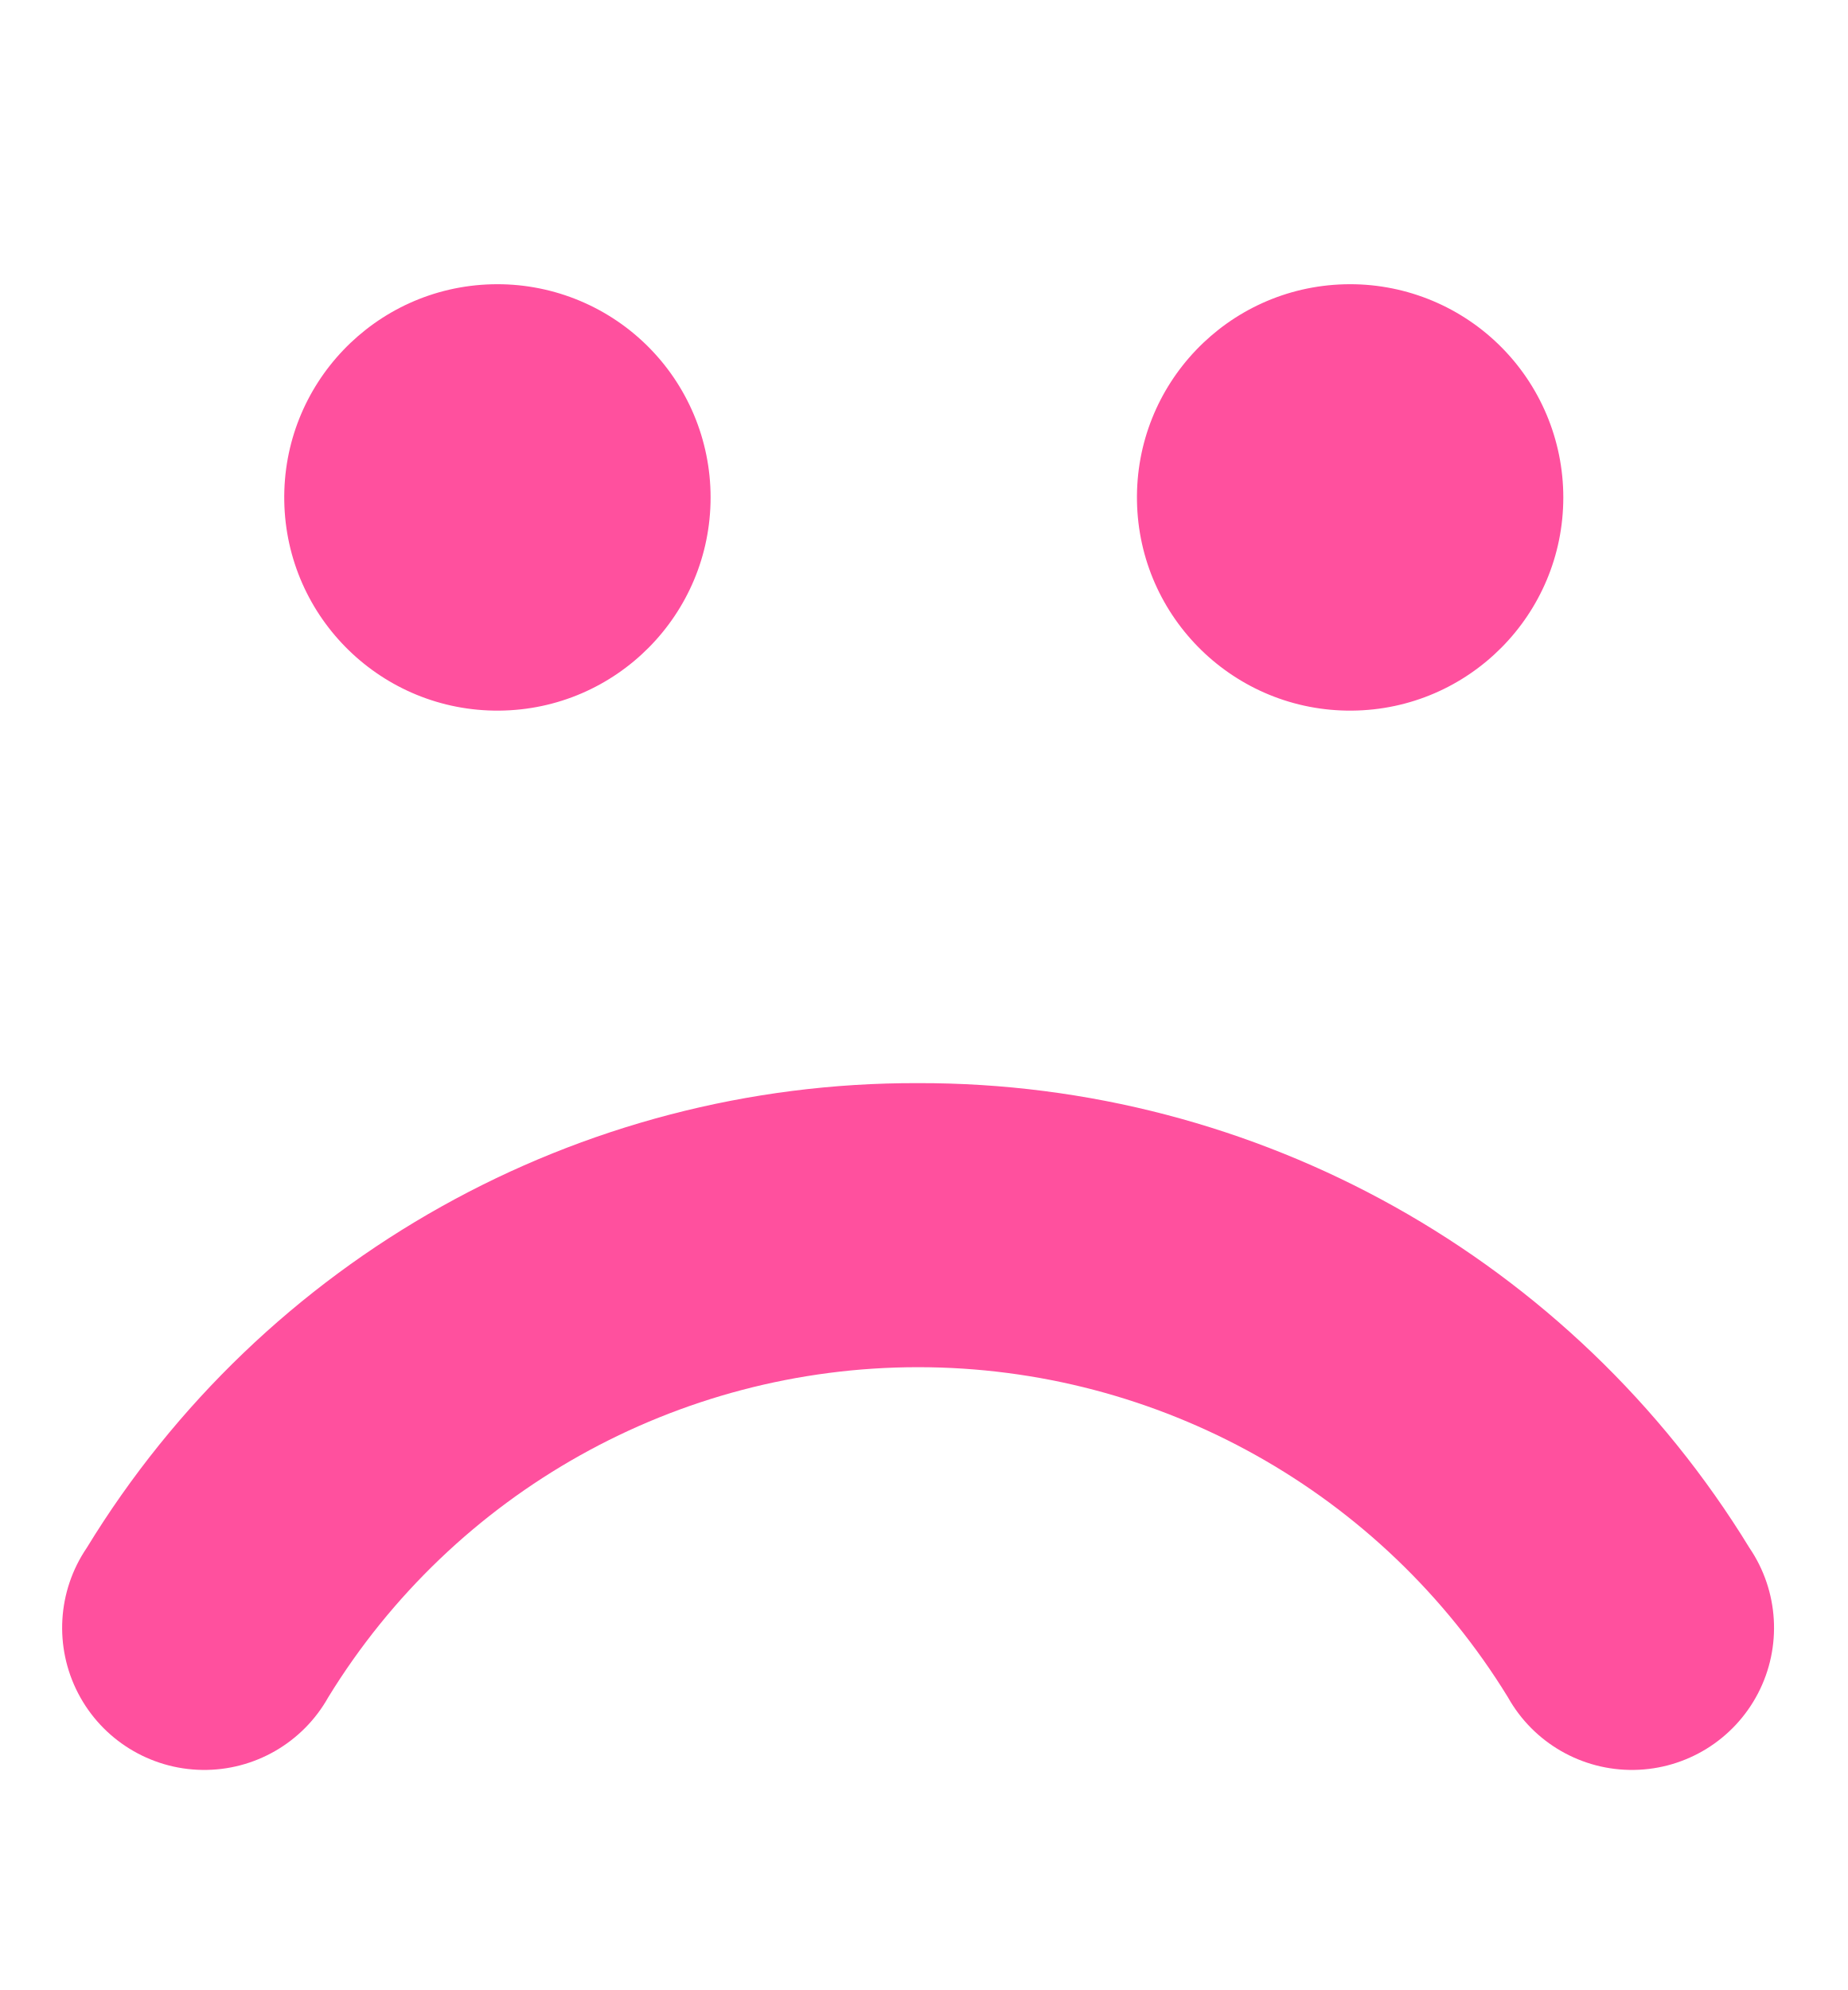
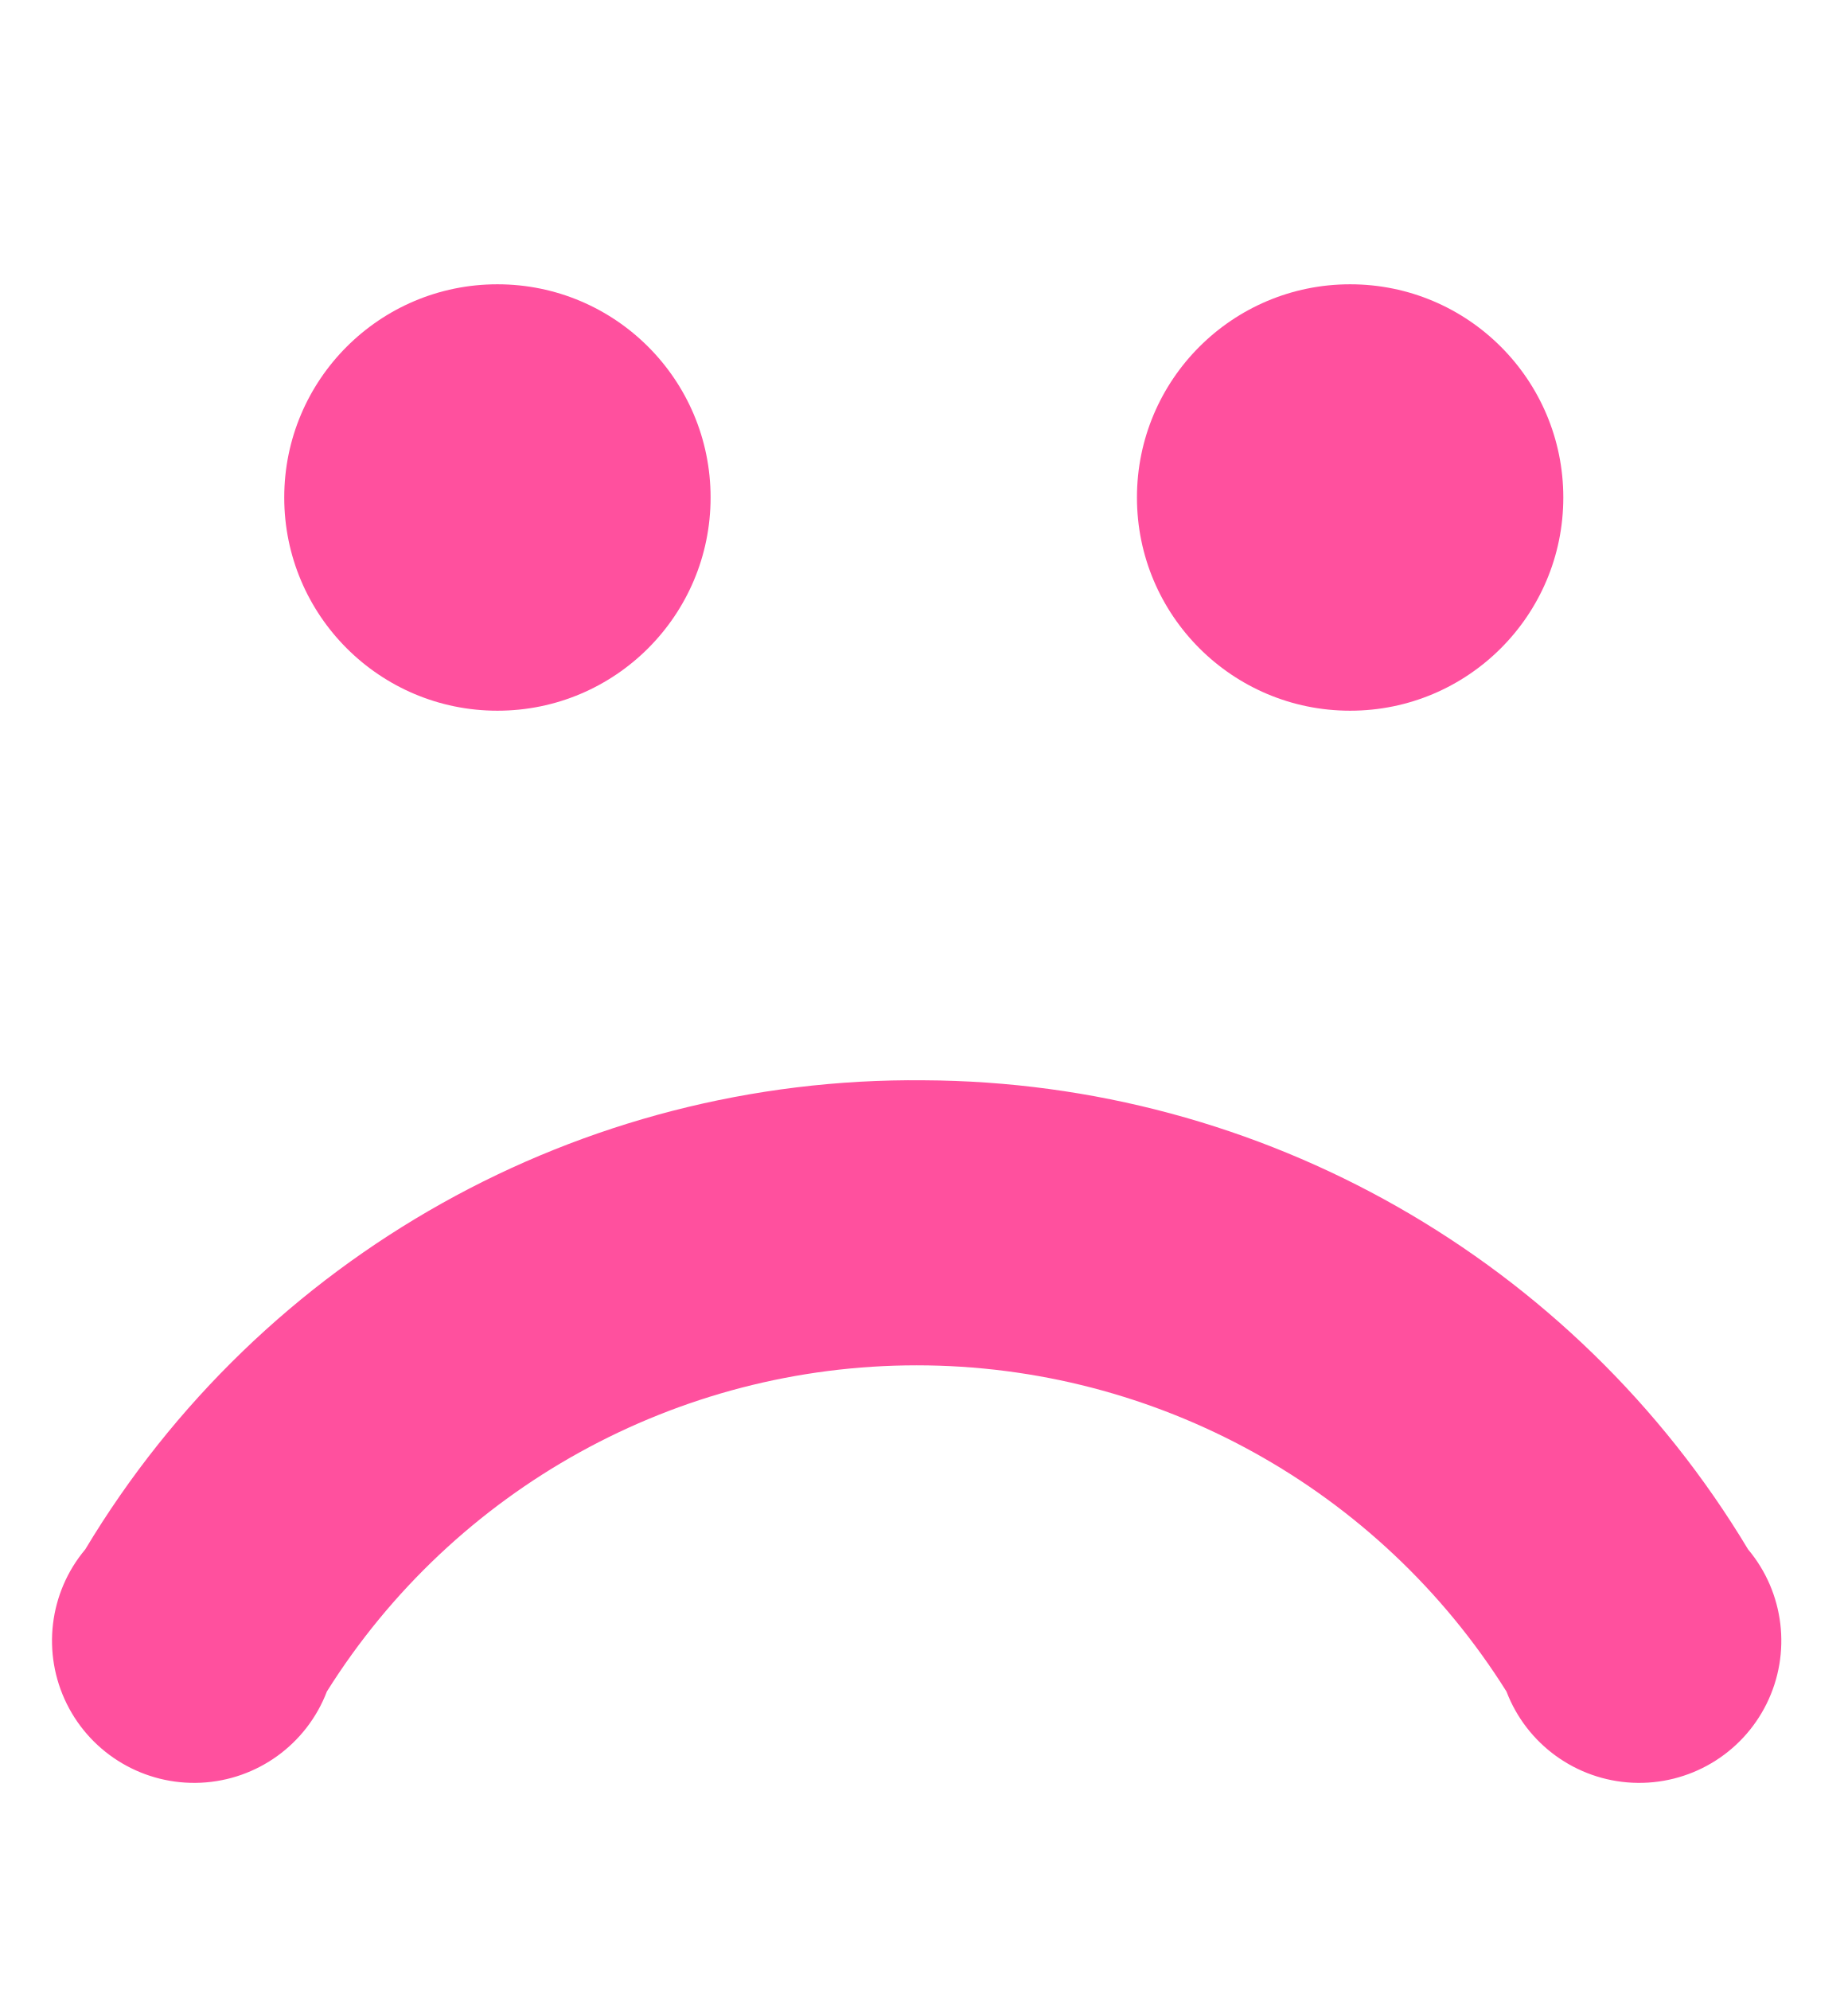
- <svg xmlns="http://www.w3.org/2000/svg" id="Layer_1" data-name="Layer 1" viewBox="0 0 13 14">
-   <defs>
-     <style>.cls-1{fill:#ff509e;}</style>
-   </defs>
-   <path class="cls-1" d="M6.46,7.62a6.84,6.84,0,0,1,5.85,3.27,1,1,0,1,1-1.7,1.05,4.87,4.87,0,0,0-8.3,0,1,1,0,1,1-1.7-1.05A6.83,6.83,0,0,1,6.46,7.62ZM3.46,2A1.5,1.5,0,1,0,5,3.5,1.5,1.5,0,0,0,3.46,2Zm6,0A1.5,1.5,0,1,0,11,3.5,1.5,1.5,0,0,0,9.46,2Z" />
+ <svg xmlns="http://www.w3.org/2000/svg" viewBox="0 0 13 14">
+   <path fill="#ff509e" d="M6.5 7.6a6.8 6.8 0 0 1 5.8 3.3 1 1 0 1 1-1.7 1 4.9 4.9 0 0 0-8.3 0 1 1 0 1 1-1.7-1 6.8 6.8 0 0 1 5.9-3.3zM3.5 2A1.5 1.5 0 1 0 5 3.5 1.5 1.5 0 0 0 3.5 2zm6 0A1.5 1.5 0 1 0 11 3.5 1.5 1.5 0 0 0 9.5 2z" />
</svg>
